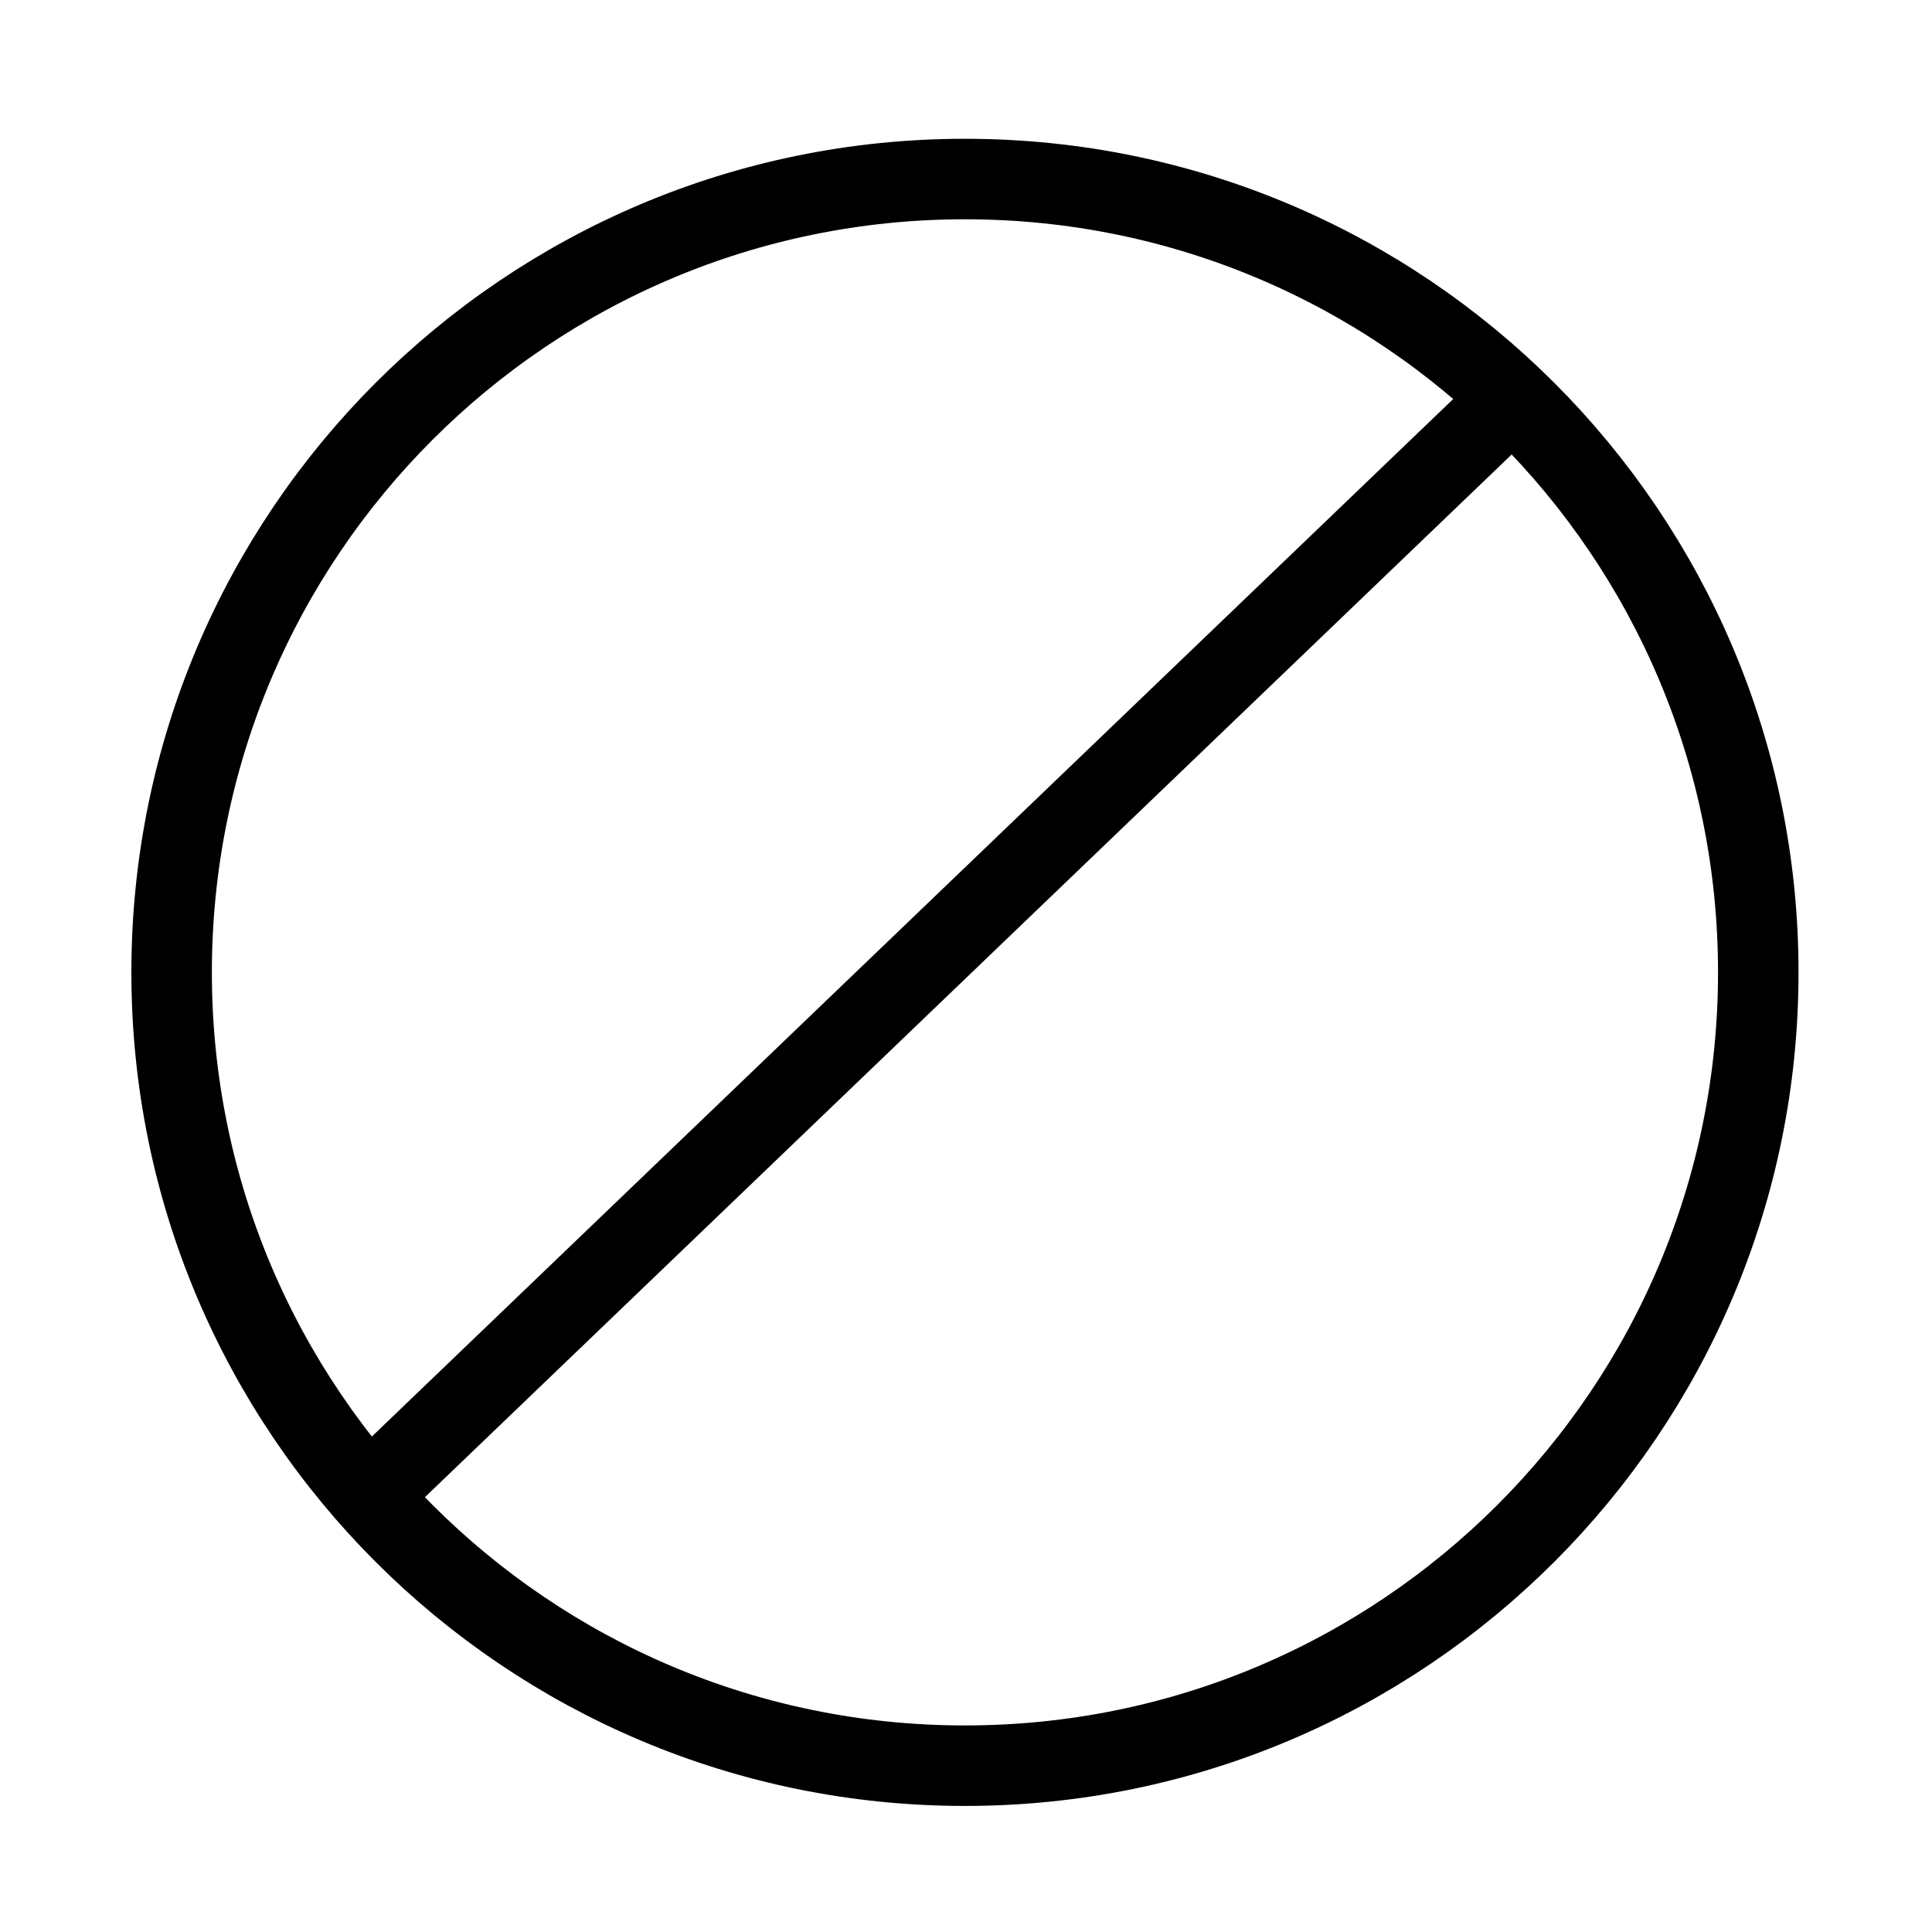
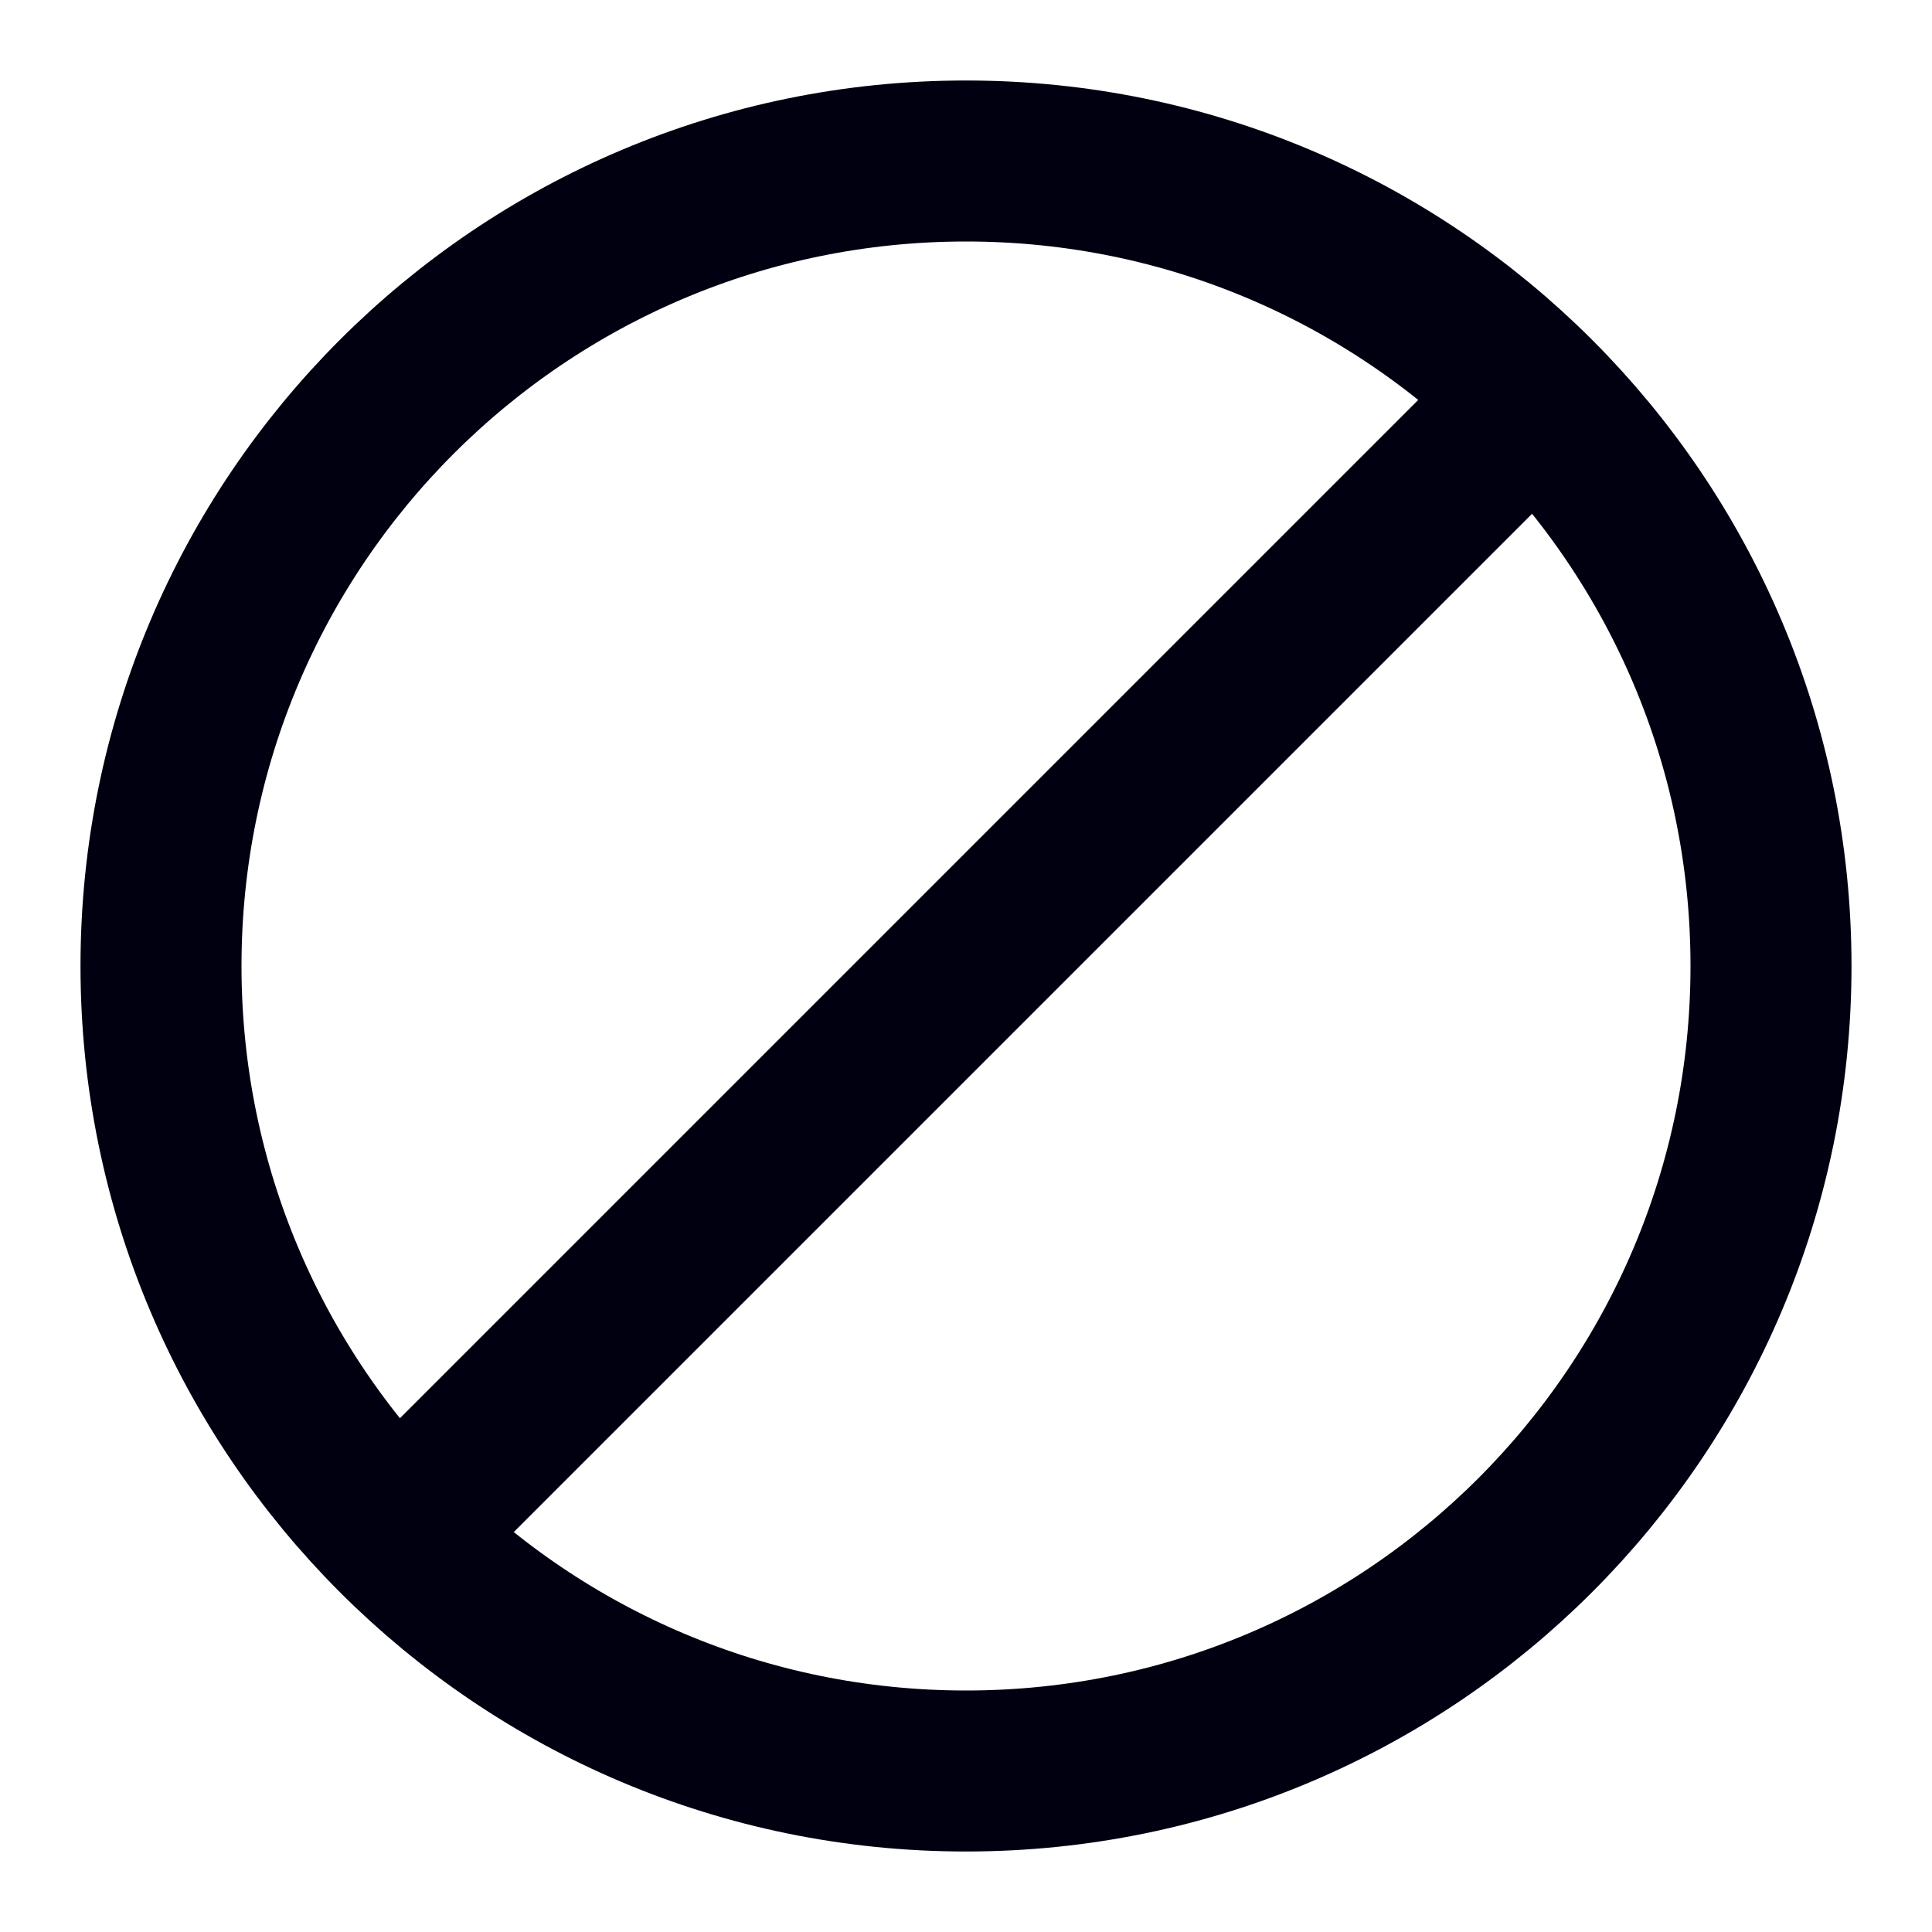
- <svg xmlns="http://www.w3.org/2000/svg" width="24" height="24">
+ <svg xmlns="http://www.w3.org/2000/svg" version="1.1" width="24" height="24" viewBox="0 0 24 24">
  <g>
-     <circle id="svg_8" r="9.855" cy="12.079" cx="11.987" stroke-linecap="null" stroke-linejoin="null" stroke-dasharray="null" stroke-width="null" stroke="#000000" fill="none" />
-     <line id="svg_10" y2="5.012" x2="18.717" y1="18.358" x1="4.807" stroke-linecap="null" stroke-linejoin="null" stroke-dasharray="null" stroke-width="null" stroke="#000000" fill="none" />
+     <circle fill="none" stroke="#000010" stroke-width="2" cx="12.0" cy="12.0" r="10.0" />
+     <line fill="none" stroke="#000010" stroke-width="2" y2="5" x2="19" y1="19" x1="5" />
  </g>
</svg>
